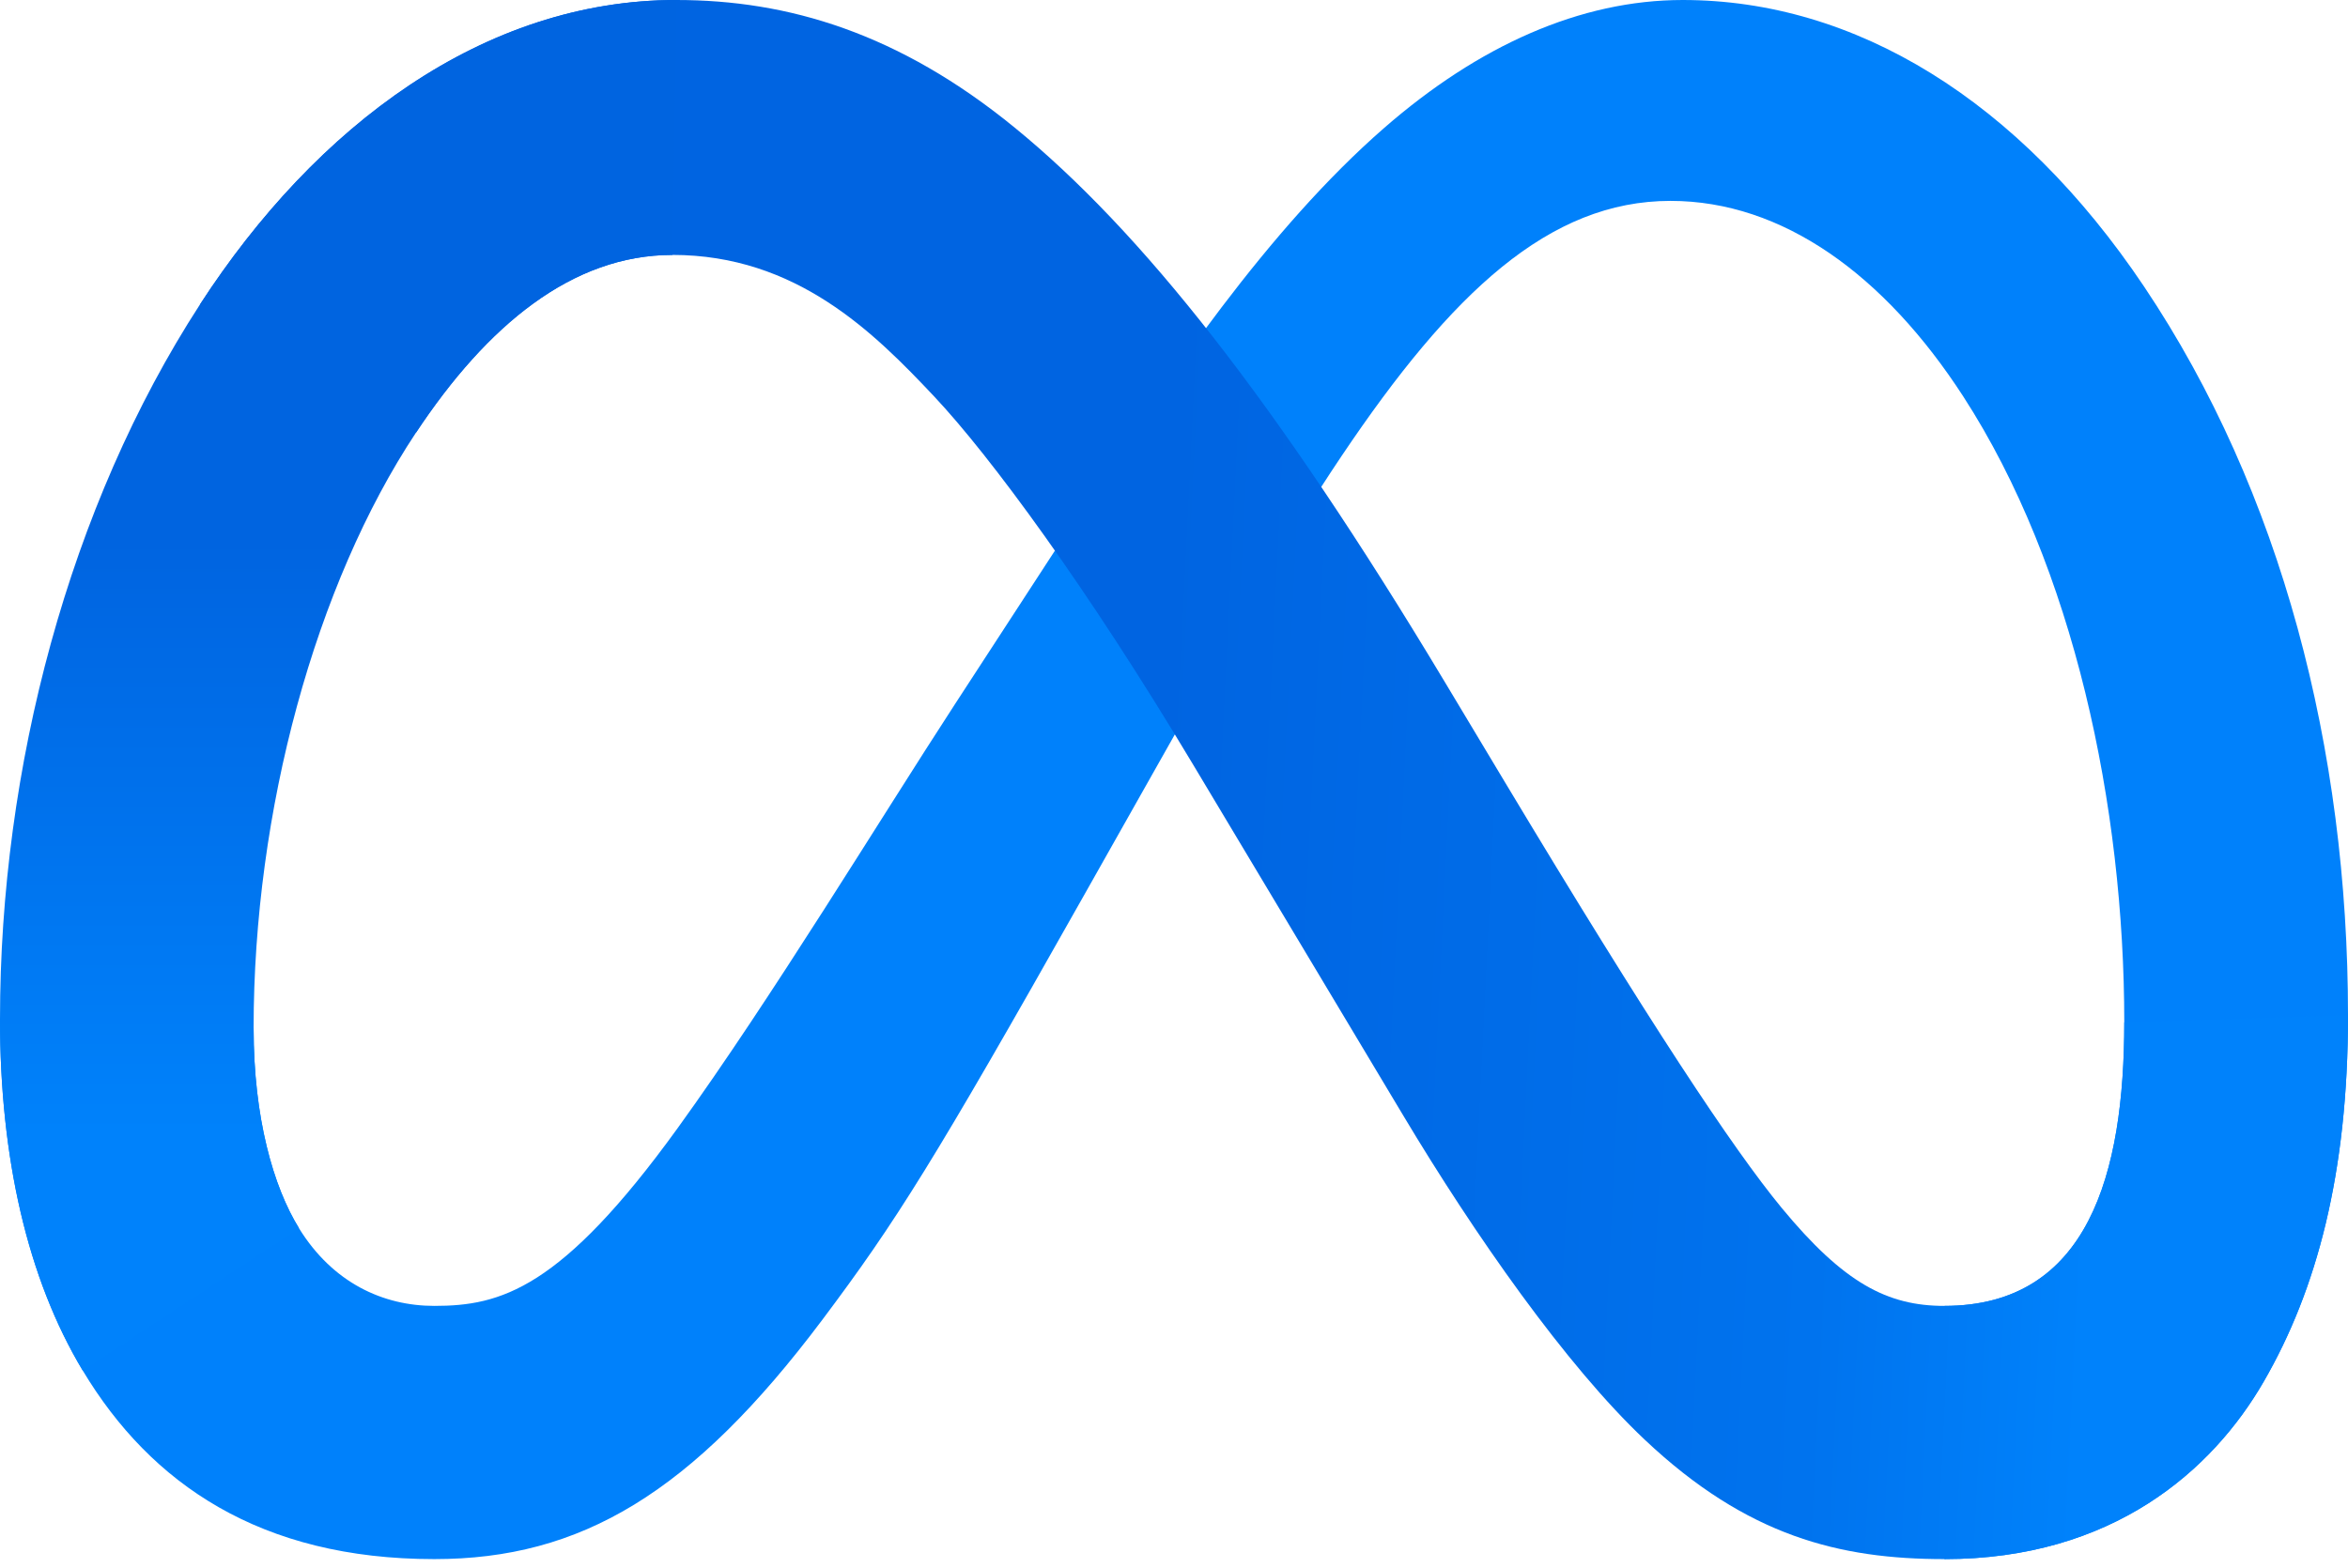
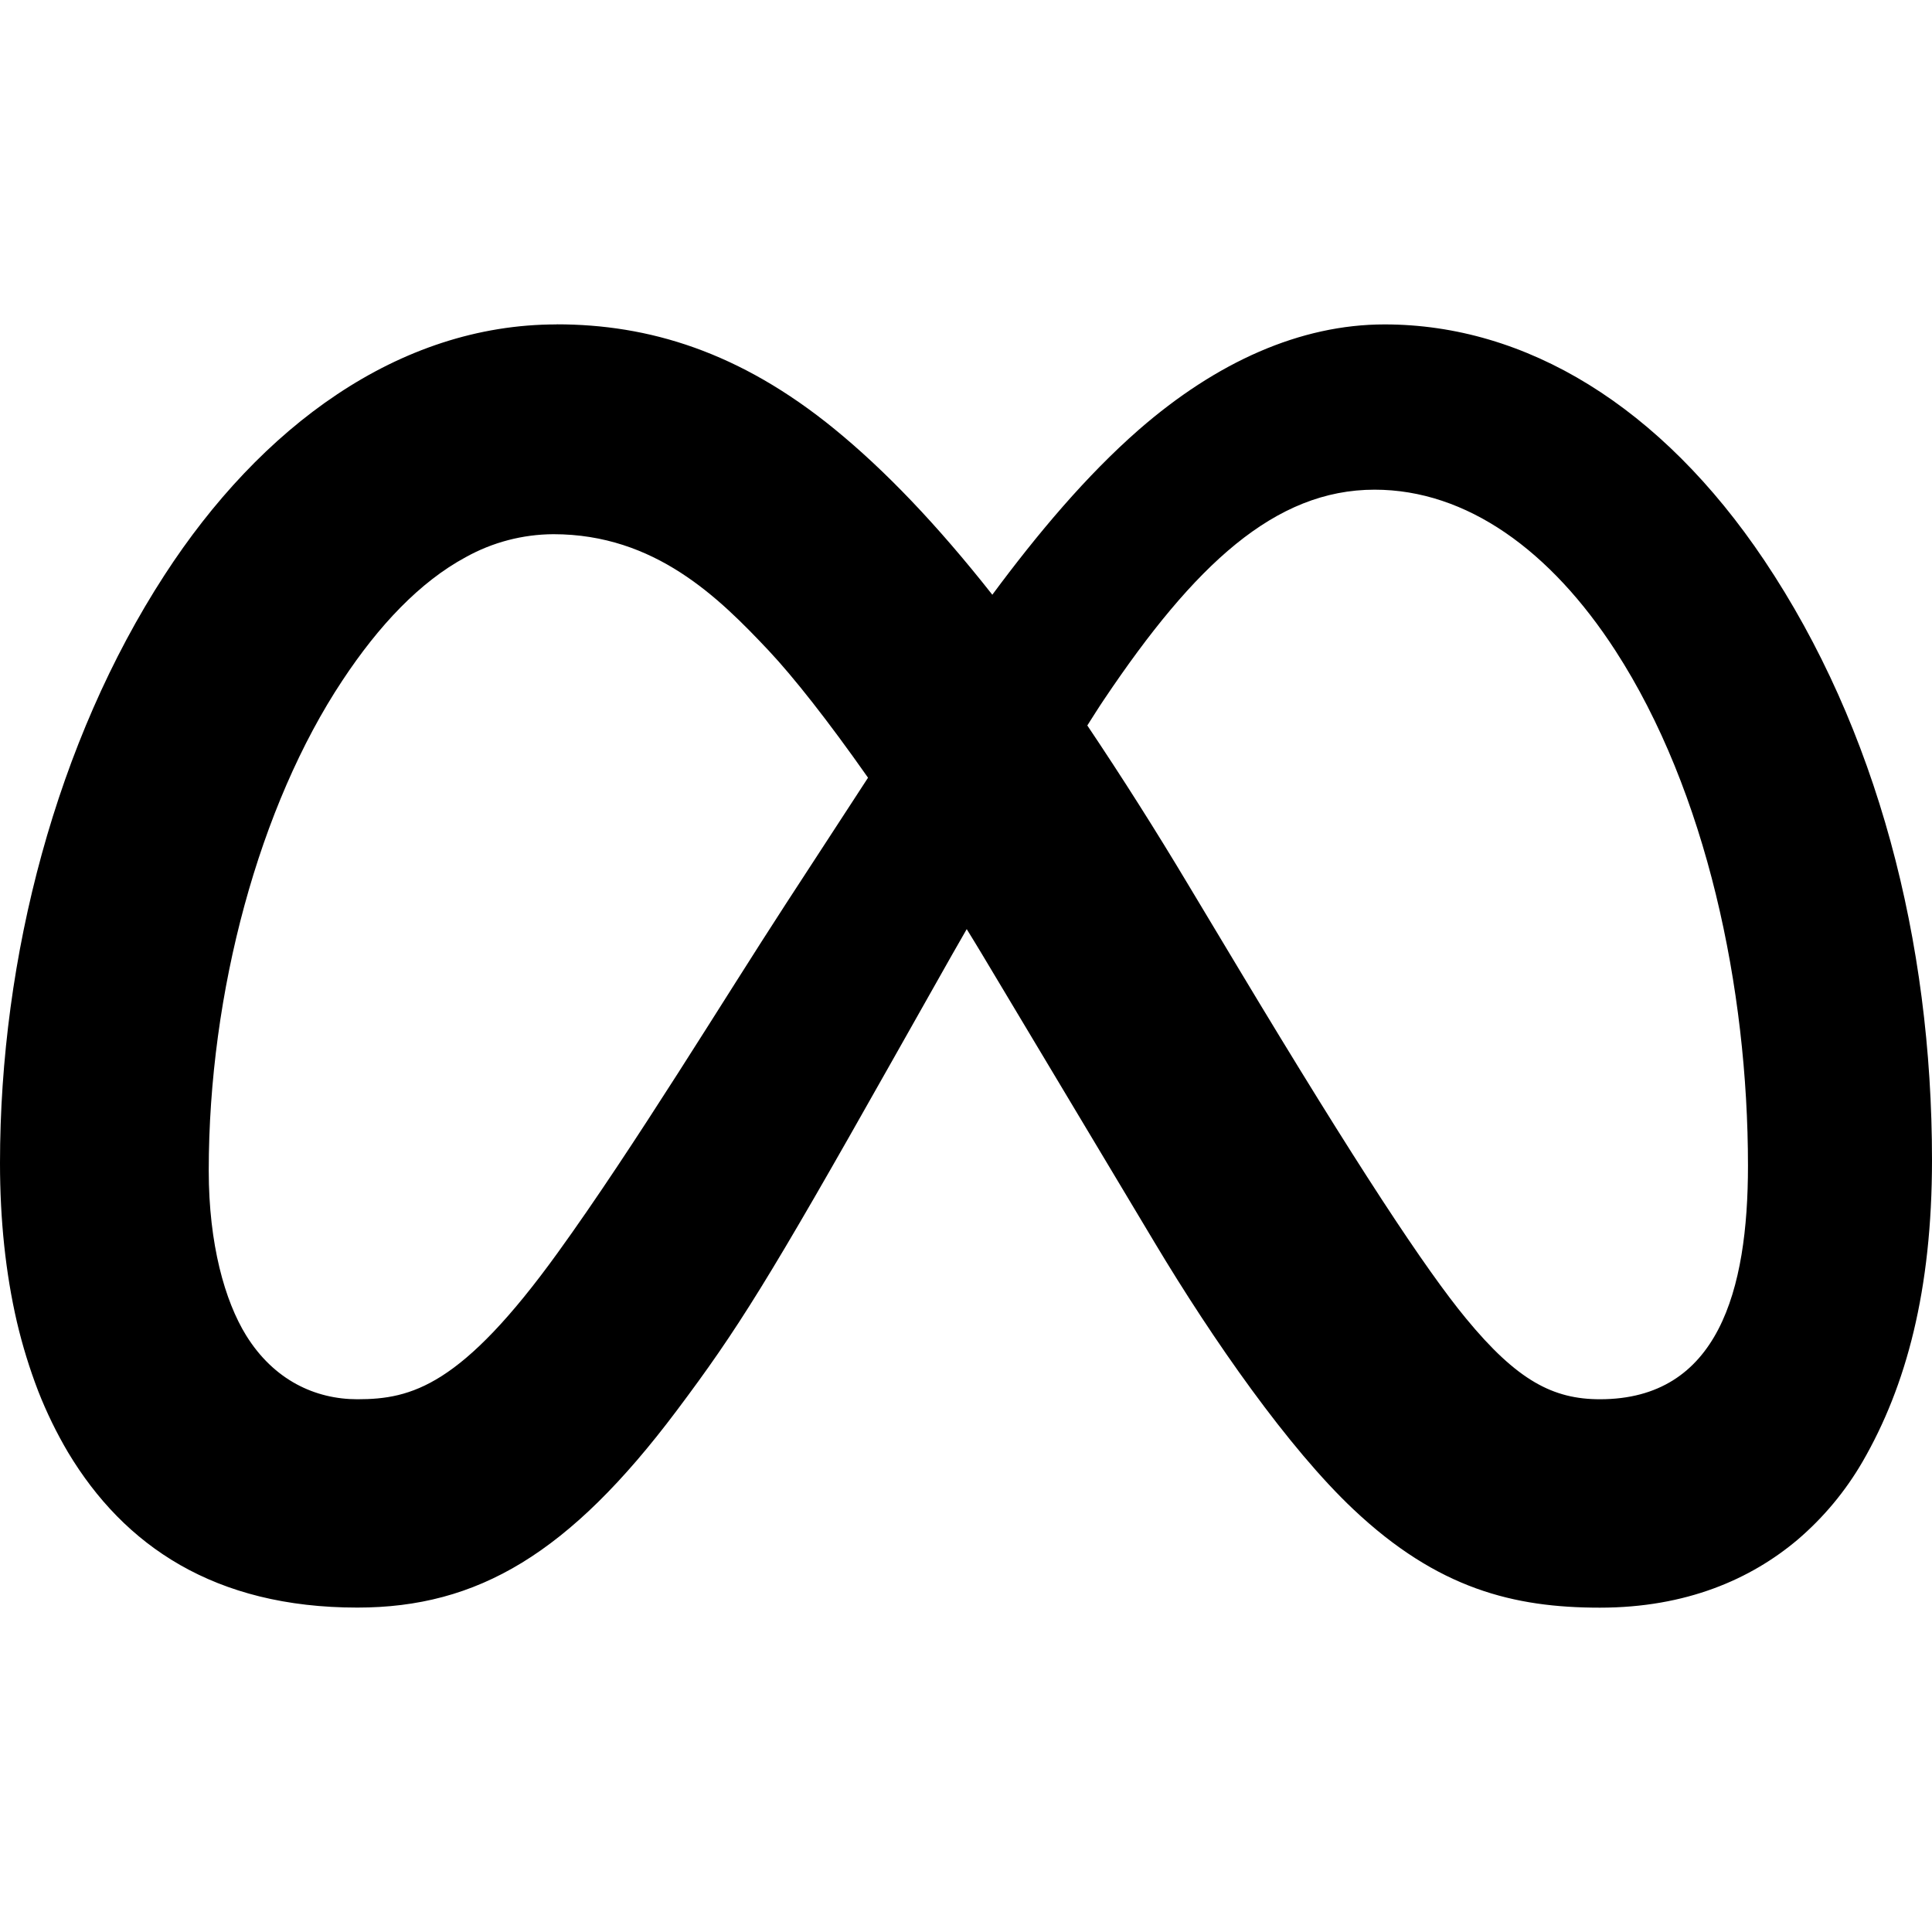
- <svg xmlns="http://www.w3.org/2000/svg" width="256" height="171" preserveAspectRatio="xMidYMid" viewBox="0 0 256 171">
-   <defs>
-     <linearGradient id="a" x1="13.878%" x2="89.144%" y1="55.934%" y2="58.694%">
-       <stop offset="0%" stop-color="#0064E1" />
-       <stop offset="40%" stop-color="#0064E1" />
-       <stop offset="83%" stop-color="#0073EE" />
-       <stop offset="100%" stop-color="#0082FB" />
-     </linearGradient>
-     <linearGradient id="b" x1="54.315%" x2="54.315%" y1="82.782%" y2="39.307%">
-       <stop offset="0%" stop-color="#0082FB" />
-       <stop offset="100%" stop-color="#0064E0" />
-     </linearGradient>
-   </defs>
-   <path fill="#0081FB" d="M27.651 112.136c0 9.775 2.146 17.28 4.95 21.82 3.677 5.947 9.16 8.466 14.751 8.466 7.211 0 13.808-1.79 26.52-19.372 10.185-14.092 22.186-33.874 30.26-46.275l13.675-21.01c9.499-14.591 20.493-30.811 33.1-41.806C161.196 4.985 172.298 0 183.47 0c18.758 0 36.625 10.87 50.3 31.257C248.735 53.584 256 81.707 256 110.729c0 17.253-3.4 29.93-9.187 39.946-5.591 9.686-16.488 19.363-34.818 19.363v-27.616c15.695 0 19.612-14.422 19.612-30.927 0-23.52-5.484-49.623-17.564-68.273-8.574-13.23-19.684-21.313-31.907-21.313-13.22 0-23.859 9.97-35.815 27.75-6.356 9.445-12.882 20.956-20.208 33.944l-8.066 14.289c-16.203 28.728-20.307 35.271-28.408 46.07-14.2 18.91-26.324 26.076-42.287 26.076-18.935 0-30.91-8.2-38.325-20.556C2.973 139.413 0 126.202 0 111.148l27.651.988Z" />
-   <path fill="url(#a)" d="M21.802 33.206C34.48 13.666 52.774 0 73.757 0 85.91 0 97.99 3.597 110.605 13.897c13.798 11.261 28.505 29.805 46.853 60.368l6.58 10.967c15.881 26.459 24.917 40.07 30.205 46.49 6.802 8.243 11.565 10.7 17.752 10.7 15.695 0 19.612-14.422 19.612-30.927l24.393-.766c0 17.253-3.4 29.93-9.187 39.946-5.591 9.686-16.488 19.363-34.818 19.363-11.395 0-21.49-2.475-32.654-13.007-8.582-8.083-18.615-22.443-26.334-35.352l-22.96-38.352C118.528 64.08 107.96 49.73 101.845 43.23c-6.578-6.988-15.036-15.428-28.532-15.428-10.923 0-20.2 7.666-27.963 19.39L21.802 33.206Z" />
-   <path fill="url(#b)" d="M73.312 27.802c-10.923 0-20.2 7.666-27.963 19.39-10.976 16.568-17.698 41.245-17.698 64.944 0 9.775 2.146 17.28 4.95 21.82L9.027 149.482C2.973 139.413 0 126.202 0 111.148 0 83.772 7.514 55.24 21.802 33.206 34.48 13.666 52.774 0 73.757 0l-.445 27.802Z" />
+ <svg xmlns="http://www.w3.org/2000/svg" role="img" viewBox="0 0 24 24">
+   <path d="M6.915 4.03c-1.968 0-3.683 1.28-4.871 3.113C.704 9.208 0 11.883 0 14.449c0 .706.07 1.369.21 1.973a6.624 6.624 0 0 0 .265.86 5.297 5.297 0 0 0 .371.761c.696 1.159 1.818 1.927 3.593 1.927 1.497 0 2.633-.671 3.965-2.444.76-1.012 1.144-1.626 2.663-4.32l.756-1.339.186-.325c.061.1.121.196.183.3l2.152 3.595c.724 1.21 1.665 2.556 2.47 3.314 1.046.987 1.992 1.22 3.06 1.22 1.075 0 1.876-.355 2.455-.843a3.743 3.743 0 0 0 .81-.973c.542-.939.861-2.127.861-3.745 0-2.72-.681-5.357-2.084-7.45-1.282-1.912-2.957-2.93-4.716-2.93-1.047 0-2.088.467-3.053 1.308-.652.57-1.257 1.29-1.82 2.05-.69-.875-1.335-1.547-1.958-2.056-1.182-.966-2.315-1.303-3.454-1.303zm10.16 2.053c1.147 0 2.188.758 2.992 1.999 1.132 1.748 1.647 4.195 1.647 6.4 0 1.548-.368 2.9-1.839 2.9-.58 0-1.027-.23-1.664-1.004-.496-.601-1.343-1.878-2.832-4.358l-.617-1.028a44.908 44.908 0 0 0-1.255-1.98c.07-.109.141-.224.211-.327 1.12-1.667 2.118-2.602 3.358-2.602zm-10.201.553c1.265 0 2.058.791 2.675 1.446.307.327.737.871 1.234 1.579l-1.02 1.566c-.757 1.163-1.882 3.017-2.837 4.338-1.191 1.649-1.81 1.817-2.486 1.817-.524 0-1.038-.237-1.383-.794-.263-.426-.464-1.13-.464-2.046 0-2.221.63-4.535 1.66-6.088.454-.687.964-1.226 1.533-1.533a2.264 2.264 0 0 1 1.088-.285z" />
</svg>
